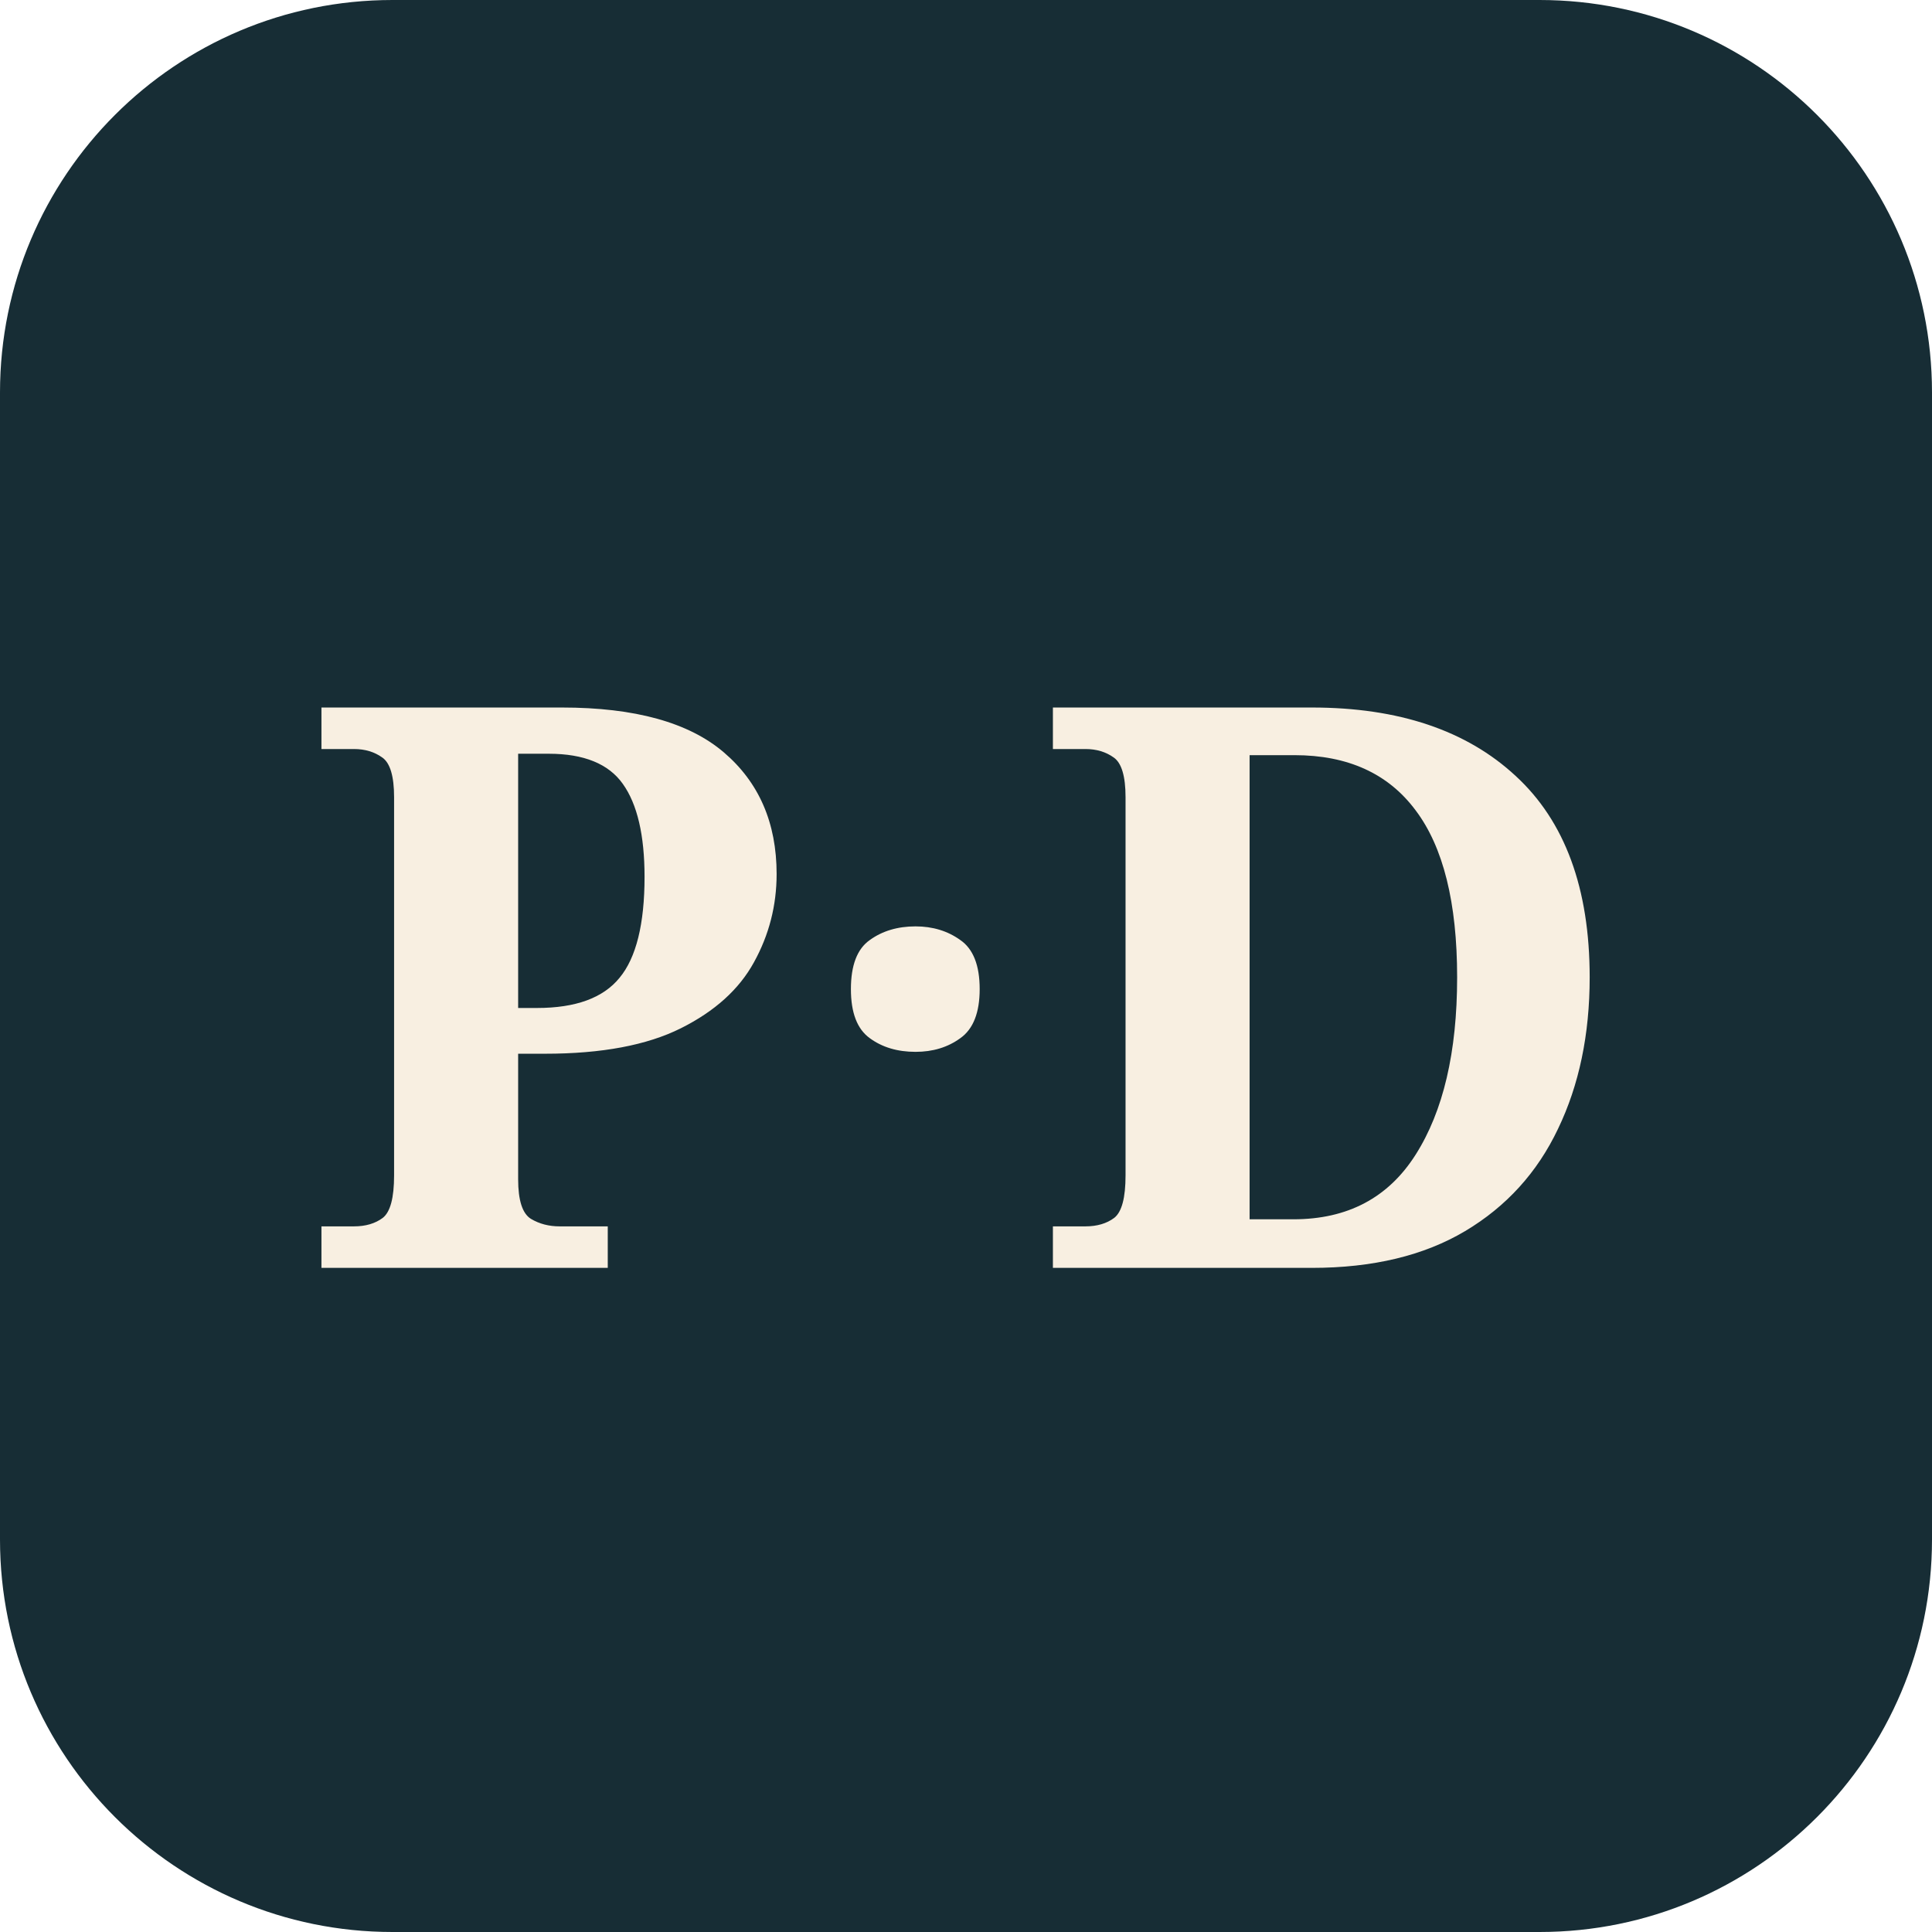
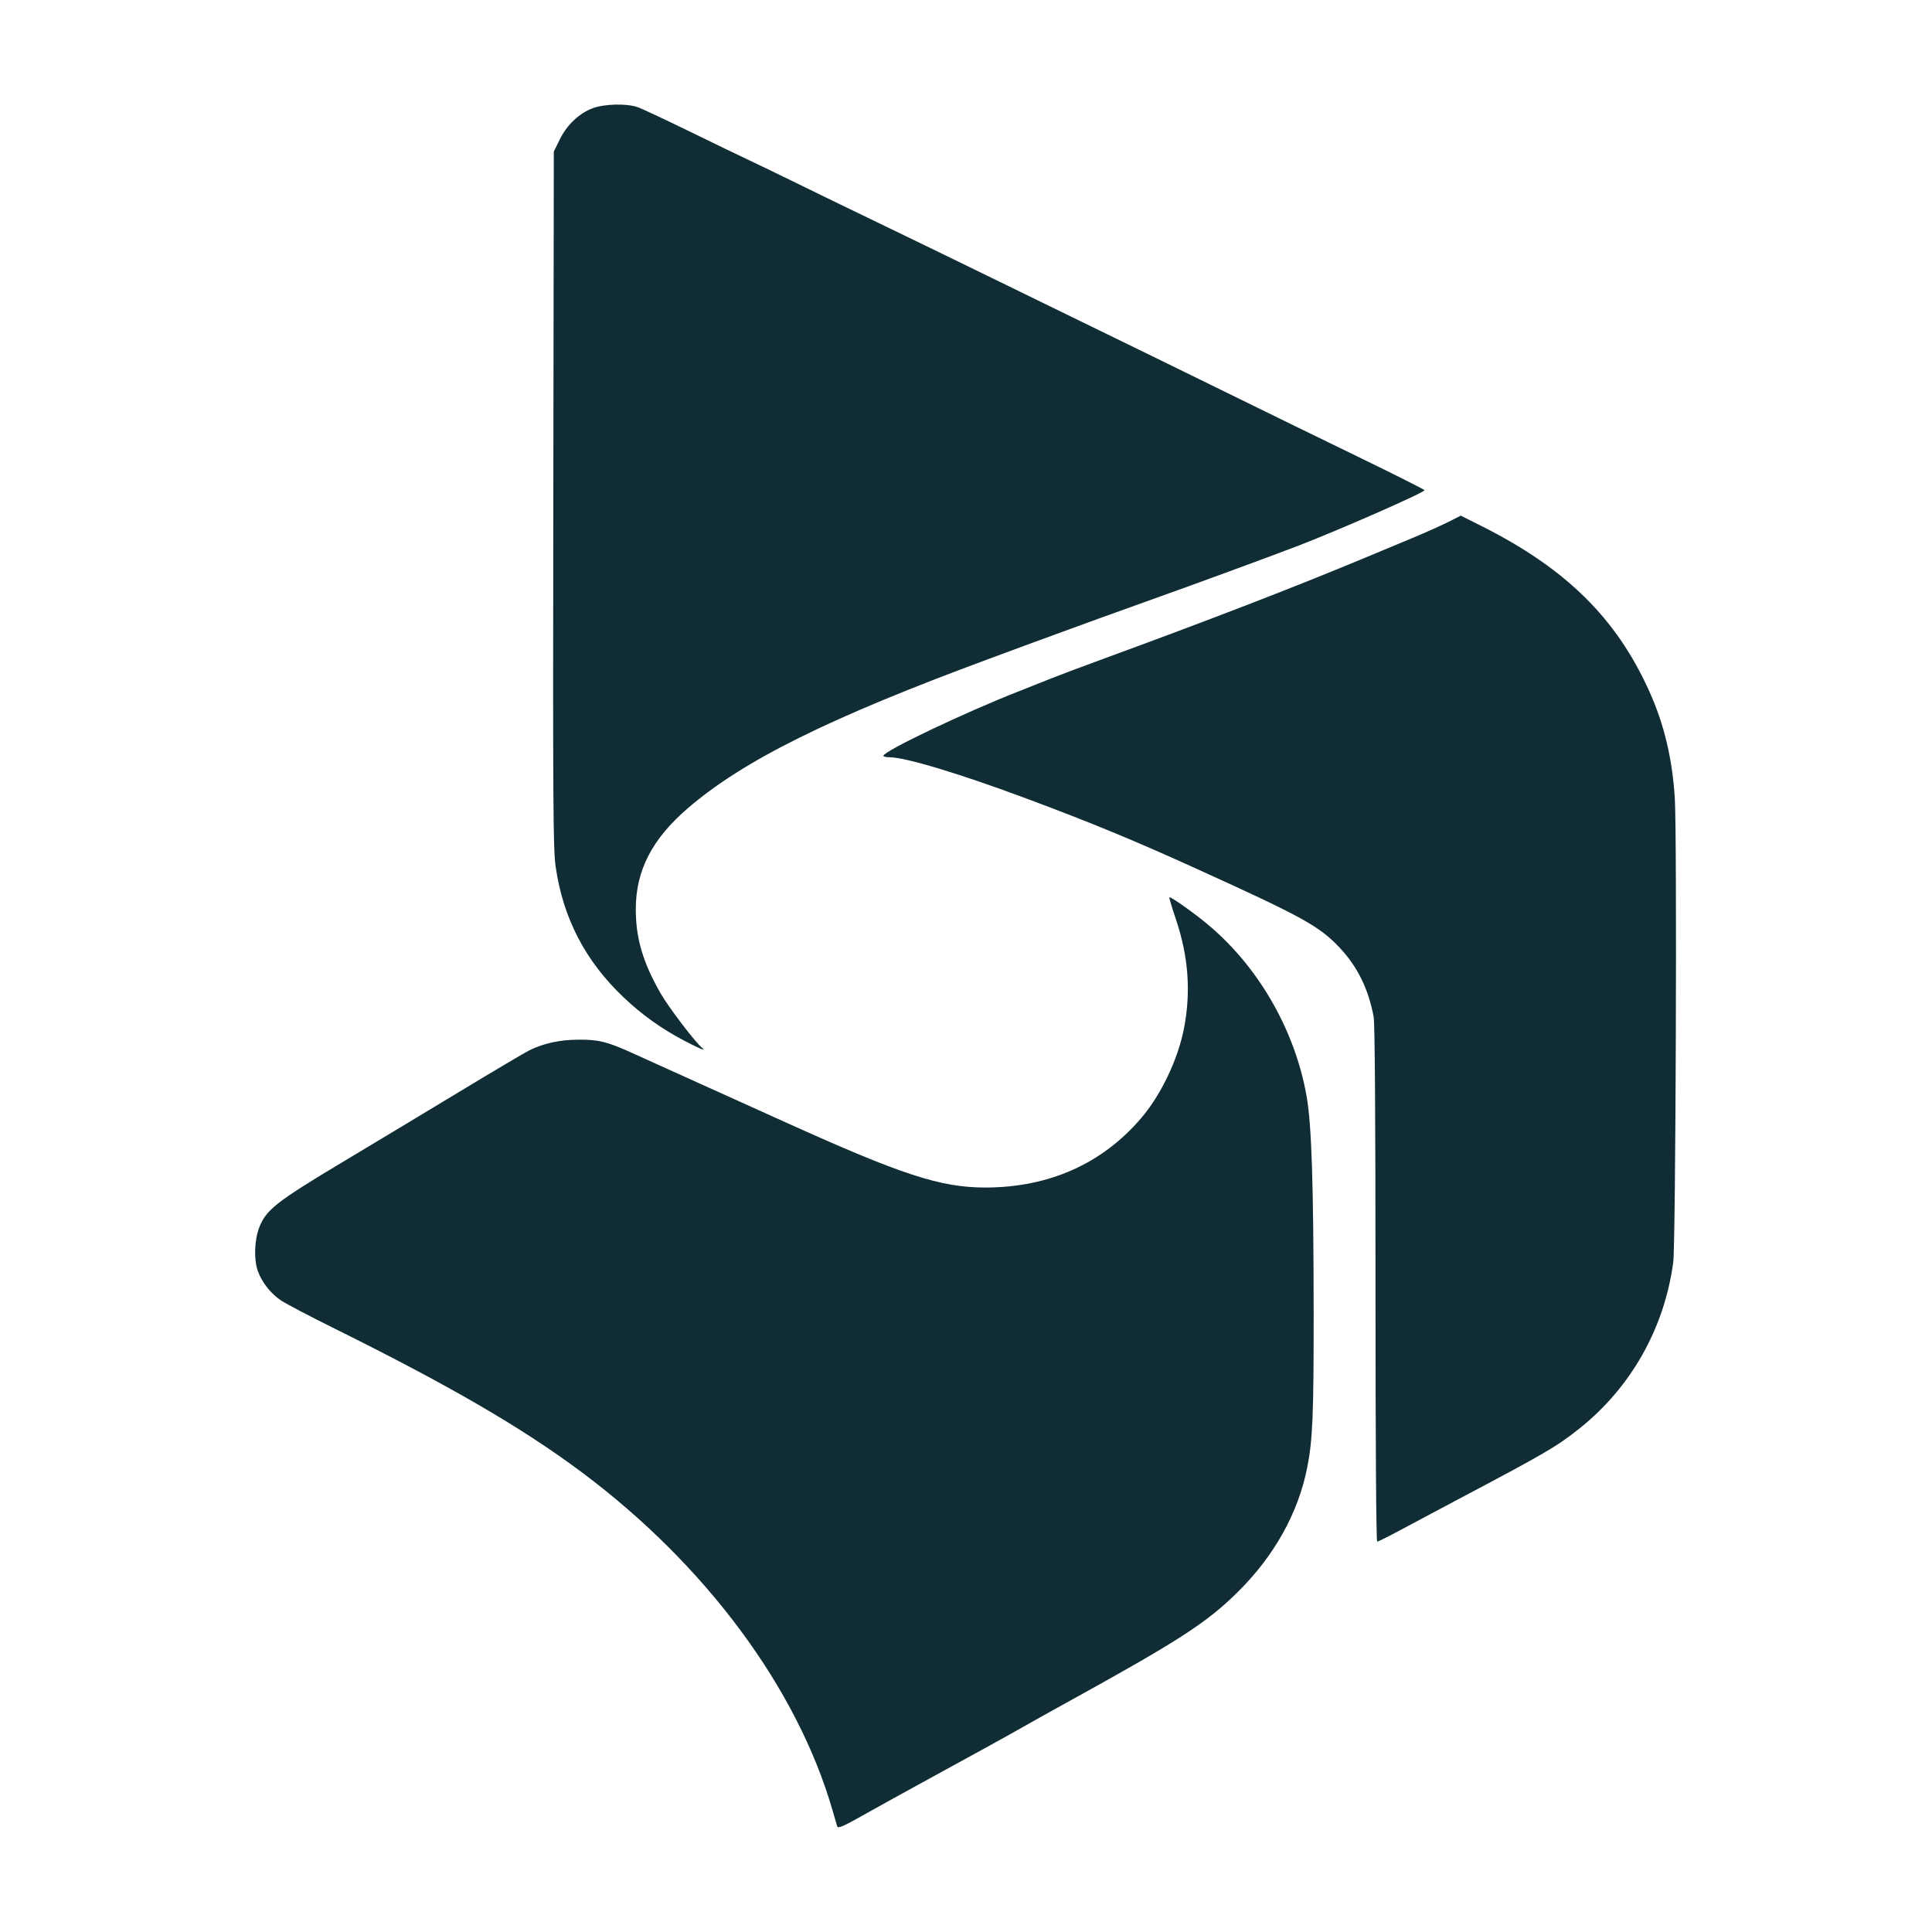
- <svg xmlns="http://www.w3.org/2000/svg" viewBox="0 0 64 64">
-   <rect width="64" height="64" rx="13" fill="#172d35" />
-   <text x="32" y="42" text-anchor="middle" fill="#f8efe1" font-family="Georgia,serif" font-size="26" font-weight="bold">P·D</text>
+ <svg xmlns="http://www.w3.org/2000/svg" viewBox="99.50 98.00 1064.00 1064.00" role="img" aria-label="PDS — Folded exchange">
+   <style>path{fill:#102d35}@media(prefers-color-scheme:dark){path{fill:#f2e8d8}}</style>
+   <path fill-rule="evenodd" d="M560.56,1103.78 C560.35,1103.08 559.19,1099.12 558.00,1095.00 C538.57,1027.78 488.13,959.77 420.00,908.89 C387.10,884.32 347.49,861.28 284.00,829.80 C270.52,823.12 257.20,816.13 254.38,814.27 C248.66,810.49 243.69,804.20 241.47,797.92 C239.28,791.71 239.59,781.18 242.16,774.29 C245.86,764.42 251.56,759.90 287.54,738.36 C305.12,727.84 334.57,710.10 353.00,698.95 C371.43,687.80 388.58,677.65 391.12,676.40 C398.88,672.57 407.80,670.64 418.00,670.57 C429.22,670.49 433.91,671.66 448.00,678.06 C453.77,680.69 470.43,688.22 485.00,694.80 C499.57,701.38 520.73,710.94 532.00,716.03 C596.24,745.07 617.50,752.00 642.16,752.00 C677.17,751.98 706.47,738.94 727.95,713.80 C738.92,700.97 748.30,681.30 751.57,664.28 C755.46,644.04 753.99,624.62 747.02,604.02 C744.88,597.70 743.29,592.37 743.49,592.18 C744.03,591.63 754.96,599.25 763.17,605.90 C791.84,629.13 812.65,664.83 819.10,701.88 C821.86,717.67 822.90,750.02 822.96,820.64 C823.00,877.35 822.43,891.06 819.40,906.30 C814.38,931.53 801.06,955.25 780.68,975.25 C763.61,992.01 748.19,1001.92 685.50,1036.46 C676.70,1041.31 666.58,1046.96 663.00,1049.03 C659.42,1051.09 649.52,1056.60 641.00,1061.27 C632.48,1065.94 616.49,1074.70 605.48,1080.73 C594.46,1086.77 581.86,1093.73 577.48,1096.22 C563.77,1103.97 561.01,1105.21 560.56,1103.78 Z M857.02,805.19 C857.02,712.77 856.67,661.49 856.00,657.94 C853.12,642.60 847.04,630.26 837.27,619.91 C826.03,607.99 817.03,603.03 757.93,576.21 C723.75,560.70 701.12,551.35 665.50,538.04 C628.45,524.20 598.26,515.08 589.25,515.02 C587.46,515.01 586.00,514.66 586.01,514.25 C586.04,511.68 631.17,490.19 661.00,478.55 C666.23,476.51 673.76,473.51 677.75,471.89 C681.74,470.27 693.67,465.77 704.25,461.90 C764.78,439.75 811.56,421.71 850.50,405.48 C859.30,401.81 871.78,396.61 878.24,393.92 C884.70,391.23 893.13,387.45 896.99,385.51 L903.99,381.98 L915.24,387.62 C961.86,411.00 989.68,438.40 1007.86,478.82 C1016.01,496.94 1020.53,515.96 1021.86,537.70 C1023.13,558.41 1022.36,783.02 1020.99,793.20 C1016.09,829.61 997.69,862.16 969.21,884.82 C956.81,894.68 950.39,898.42 902.00,924.00 C891.27,929.67 877.19,937.17 870.70,940.66 C864.21,944.15 858.48,947.00 857.96,947.00 C857.38,947.00 857.02,893.04 857.02,805.19 Z M476.49,671.22 C463.87,664.60 453.05,656.88 442.86,647.19 C421.85,627.23 409.65,603.77 405.53,575.43 C404.12,565.69 403.98,543.62 404.22,372.98 L404.50,181.46 L407.78,174.79 C411.78,166.67 418.58,160.26 426.08,157.54 C432.51,155.20 444.48,154.92 450.50,156.95 C452.70,157.69 465.52,163.69 479.00,170.27 C492.48,176.86 507.10,183.92 511.50,185.97 C515.90,188.02 528.73,194.22 540.00,199.75 C551.27,205.28 572.65,215.66 587.50,222.80 C602.35,229.95 627.10,241.97 642.50,249.51 C657.90,257.05 686.25,270.87 705.50,280.23 C724.75,289.59 756.25,304.99 775.50,314.45 C794.75,323.91 827.04,339.68 847.25,349.48 C867.46,359.29 884.00,367.61 884.00,367.98 C884.00,369.26 835.95,390.36 813.50,398.93 C797.80,404.93 756.13,420.23 738.50,426.48 C722.86,432.02 686.07,445.35 668.00,452.03 C662.23,454.16 651.42,458.15 644.00,460.90 C556.00,493.43 509.05,516.71 478.42,543.01 C458.69,559.95 449.72,577.23 449.65,598.45 C449.60,614.62 453.49,627.91 463.34,645.11 C467.85,653.00 483.32,673.21 486.38,675.23 C487.01,675.64 487.06,675.96 486.50,675.95 C485.95,675.94 481.45,673.81 476.49,671.22 Z" />
</svg>
